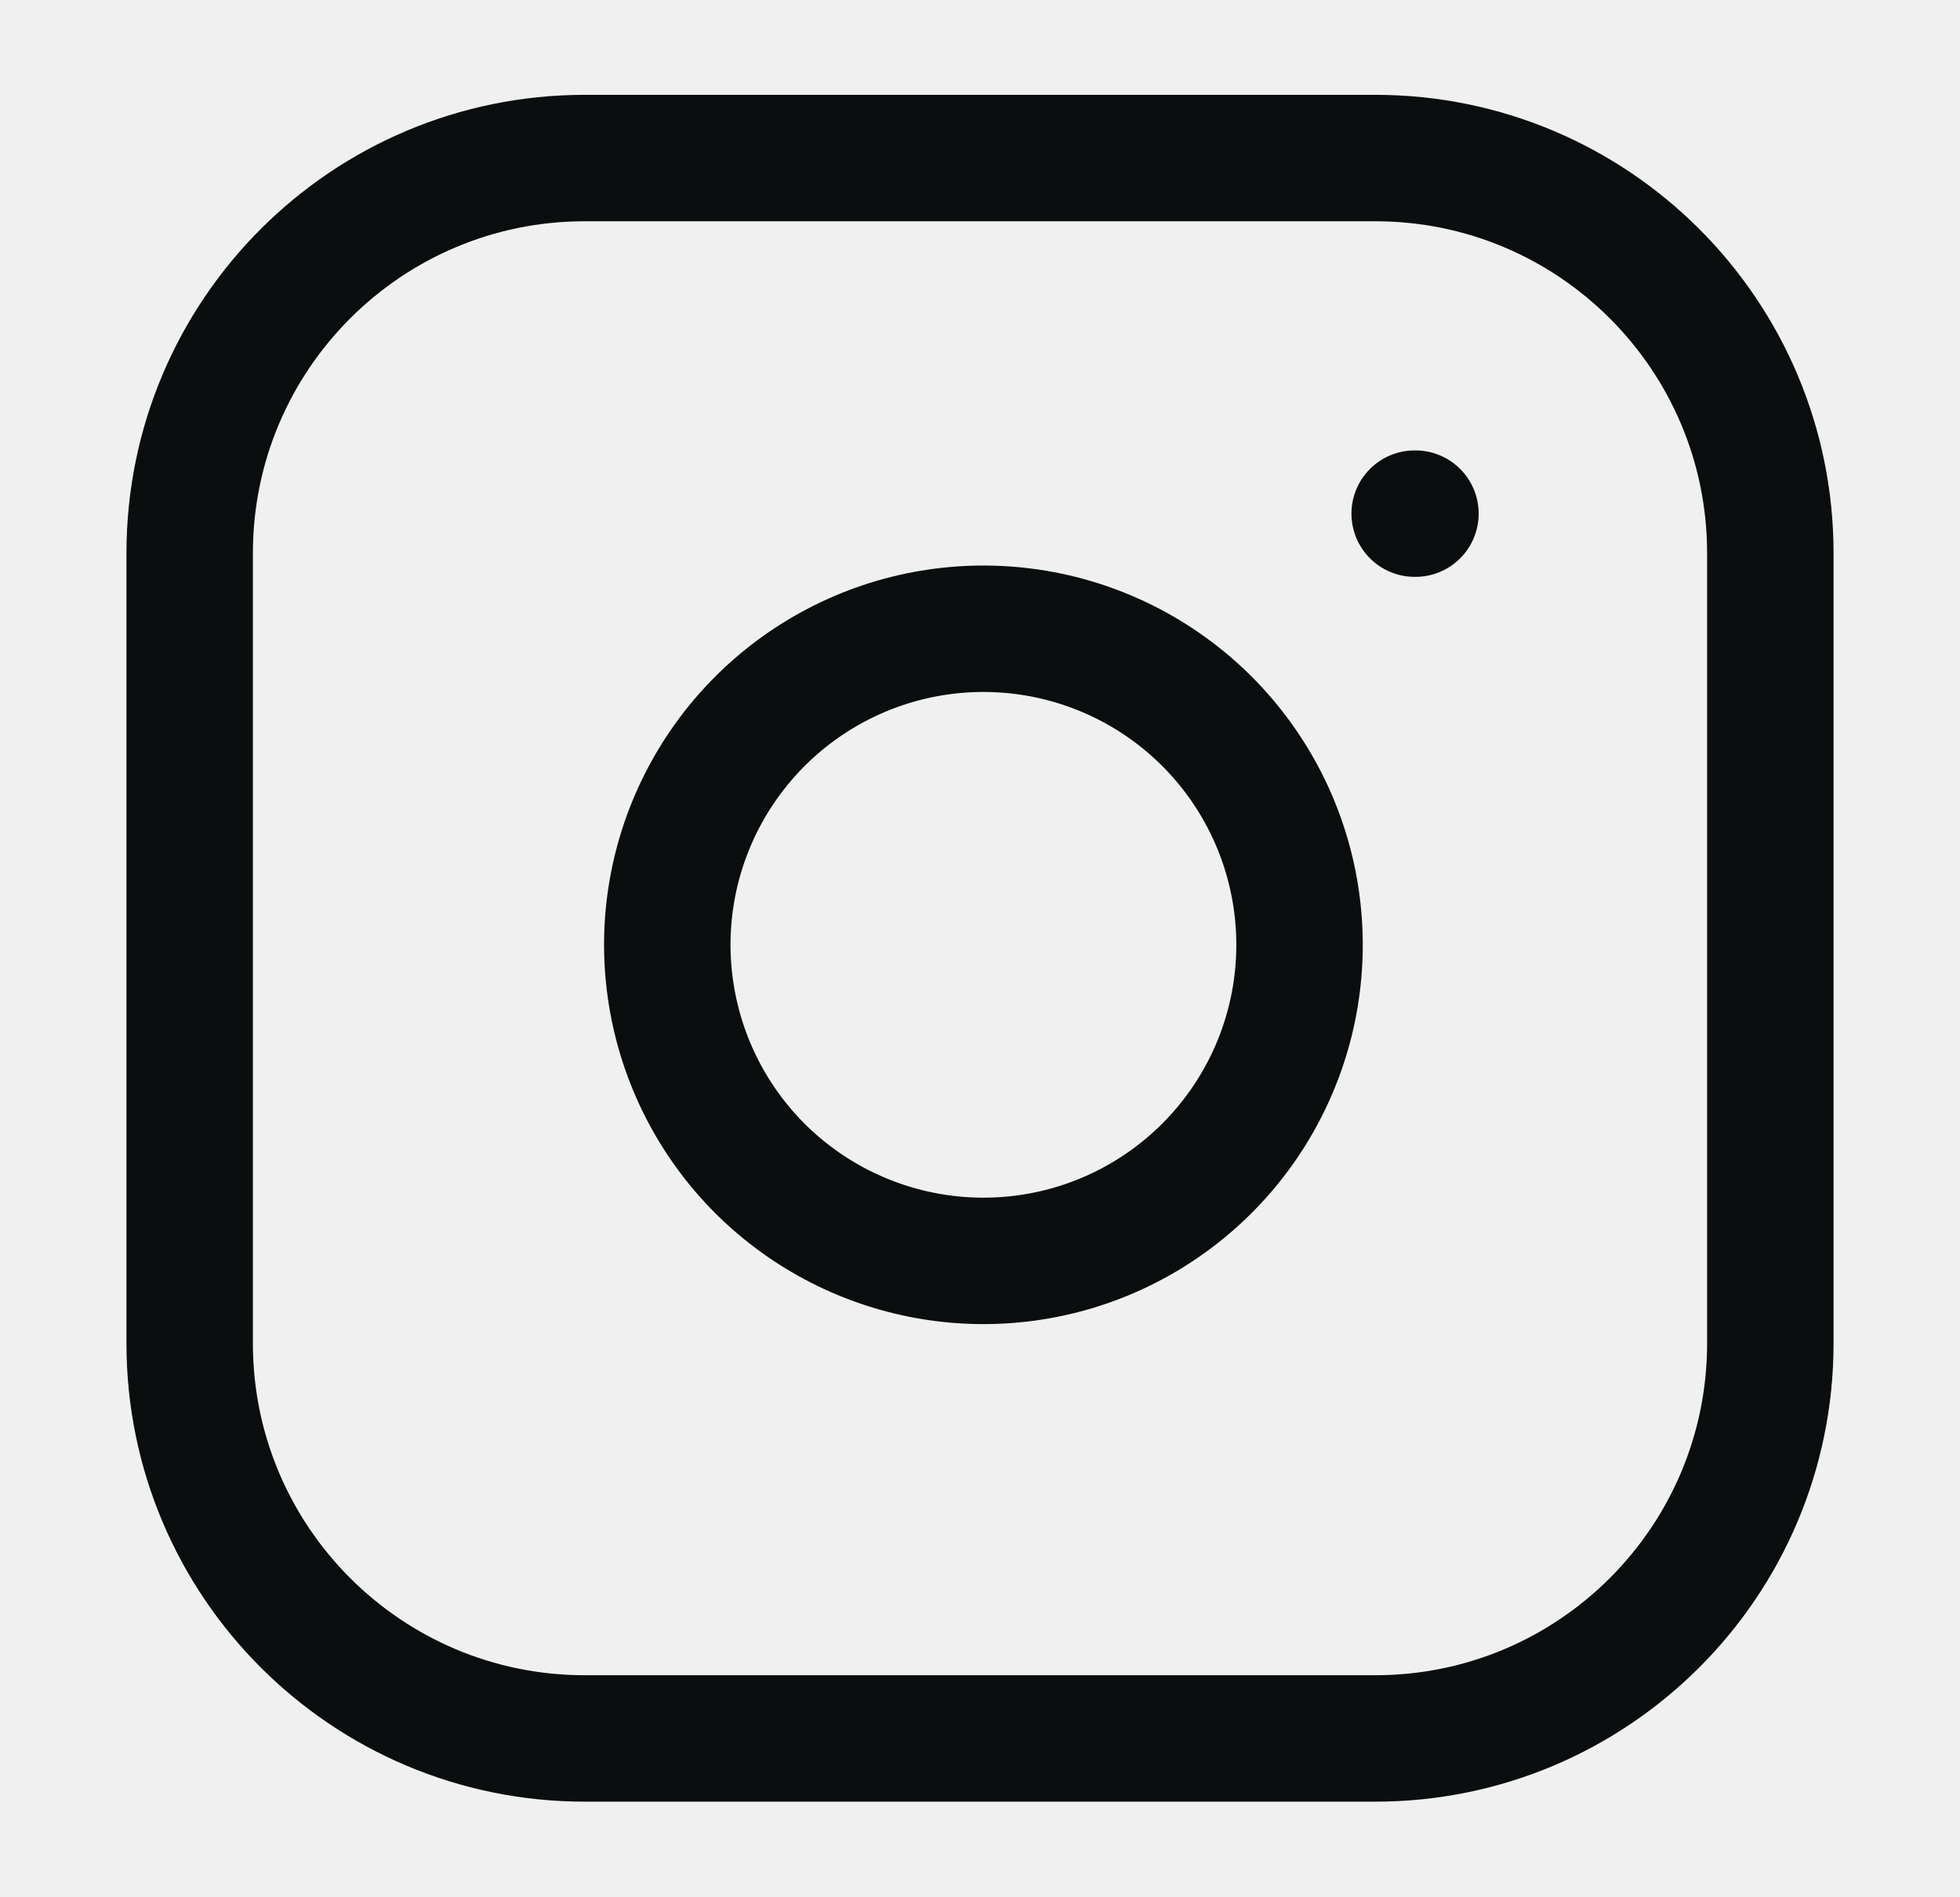
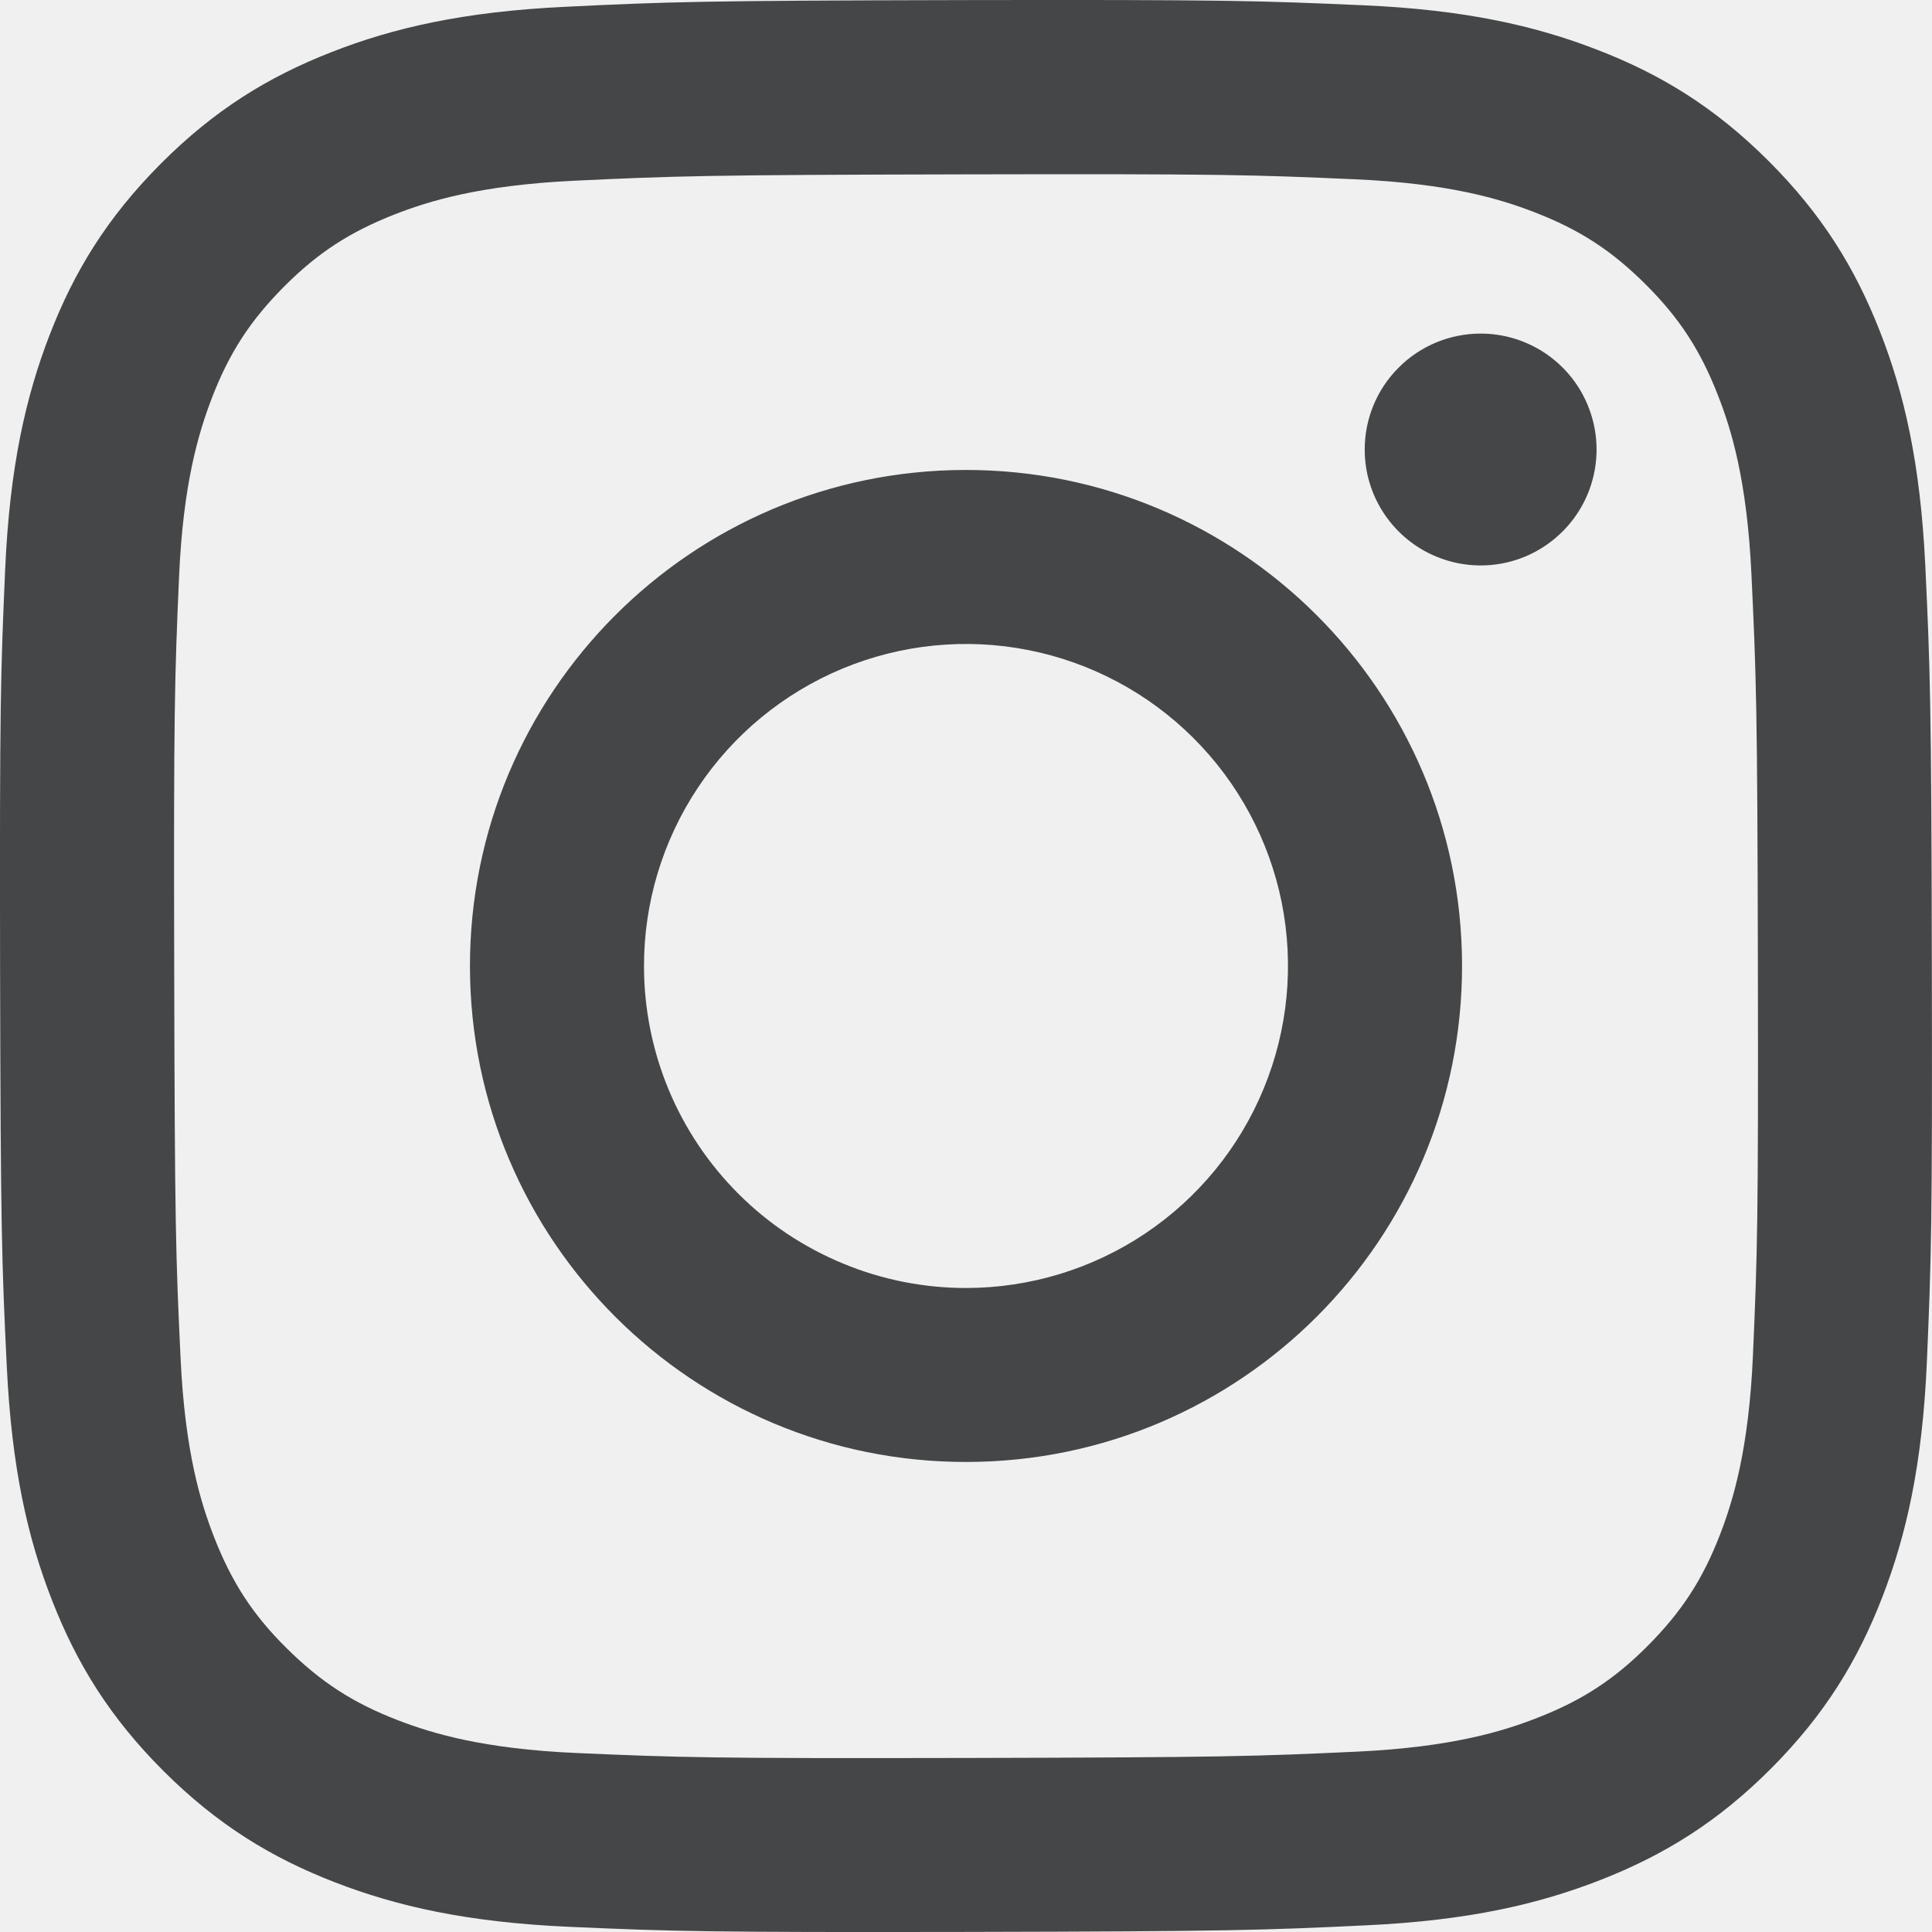
- <svg xmlns="http://www.w3.org/2000/svg" width="31" height="30" viewBox="0 0 31 30" fill="none">
-   <path d="M21.75 2.5H9.25C5.798 2.5 3 5.298 3 8.75V21.25C3 24.702 5.798 27.5 9.25 27.5H21.75C25.202 27.5 28 24.702 28 21.25V8.75C28 5.298 25.202 2.5 21.75 2.5Z" stroke="#0B0E0F" stroke-width="2" stroke-linecap="round" stroke-linejoin="round" />
-   <path d="M20.5 14.213C20.654 15.253 20.477 16.315 19.992 17.249C19.508 18.182 18.741 18.939 17.802 19.412C16.863 19.885 15.798 20.049 14.76 19.882C13.721 19.715 12.762 19.225 12.018 18.482C11.275 17.738 10.785 16.779 10.618 15.74C10.45 14.702 10.615 13.637 11.088 12.698C11.561 11.759 12.318 10.992 13.251 10.508C14.185 10.023 15.247 9.846 16.288 10C17.349 10.157 18.331 10.652 19.09 11.41C19.848 12.169 20.343 13.151 20.5 14.213Z" stroke="#0B0E0F" stroke-width="2" stroke-linecap="round" stroke-linejoin="round" />
-   <path d="M22.375 8.125H22.387" stroke="#0B0E0F" stroke-width="2" stroke-linecap="round" stroke-linejoin="round" />
+ <svg xmlns="http://www.w3.org/2000/svg" width="24" height="24" viewBox="0 0 24 24" fill="none">
+   <g clip-path="url(#clip0_4291_3180)">
+     <path d="M7.03 0.084C5.753 0.144 4.881 0.348 4.119 0.647C3.33 0.955 2.662 1.367 1.996 2.035C1.331 2.703 0.921 3.372 0.616 4.162C0.321 4.926 0.12 5.799 0.064 7.076C0.008 8.354 -0.005 8.764 0.001 12.023C0.008 15.282 0.022 15.69 0.084 16.97C0.145 18.247 0.348 19.119 0.647 19.881C0.955 20.67 1.367 21.338 2.035 22.004C2.703 22.669 3.372 23.078 4.164 23.384C4.927 23.679 5.8 23.88 7.077 23.936C8.355 23.992 8.766 24.005 12.024 23.999C15.281 23.992 15.692 23.978 16.971 23.917C18.251 23.857 19.118 23.652 19.881 23.354C20.67 23.045 21.339 22.634 22.004 21.966C22.669 21.298 23.078 20.628 23.384 19.837C23.679 19.074 23.88 18.201 23.936 16.925C23.991 15.644 24.005 15.235 23.998 11.977C23.992 8.719 23.977 8.31 23.917 7.031C23.856 5.751 23.653 4.882 23.354 4.119C23.045 3.33 22.634 2.662 21.966 1.996C21.298 1.33 20.628 0.921 19.838 0.617C19.074 0.321 18.202 0.12 16.924 0.065C15.647 0.009 15.236 -0.005 11.977 0.001C8.718 0.008 8.31 0.022 7.03 0.084ZM7.17 21.777C6 21.726 5.365 21.532 4.942 21.369C4.381 21.153 3.982 20.892 3.56 20.474C3.138 20.056 2.879 19.655 2.66 19.096C2.495 18.673 2.297 18.038 2.243 16.868C2.183 15.604 2.171 15.224 2.164 12.02C2.157 8.816 2.169 8.437 2.224 7.172C2.274 6.003 2.47 5.367 2.632 4.944C2.848 4.383 3.108 3.984 3.527 3.562C3.946 3.141 4.346 2.881 4.906 2.662C5.329 2.497 5.963 2.301 7.133 2.245C8.398 2.185 8.777 2.173 11.981 2.166C15.184 2.159 15.564 2.171 16.83 2.227C17.999 2.278 18.635 2.471 19.058 2.635C19.619 2.851 20.018 3.11 20.44 3.53C20.861 3.949 21.121 4.347 21.34 4.908C21.506 5.33 21.702 5.964 21.757 7.135C21.817 8.4 21.831 8.78 21.837 11.983C21.843 15.186 21.831 15.566 21.776 16.831C21.725 18.001 21.531 18.636 21.368 19.06C21.152 19.62 20.891 20.02 20.472 20.442C20.053 20.863 19.654 21.123 19.094 21.341C18.672 21.506 18.036 21.703 16.868 21.759C15.602 21.818 15.223 21.831 12.018 21.838C8.814 21.845 8.436 21.832 7.17 21.777ZM16.953 5.586C16.953 5.871 17.038 6.15 17.197 6.386C17.356 6.623 17.581 6.807 17.844 6.915C18.108 7.024 18.397 7.052 18.677 6.996C18.956 6.94 19.212 6.802 19.413 6.6C19.614 6.399 19.751 6.142 19.806 5.862C19.861 5.583 19.832 5.293 19.722 5.03C19.613 4.767 19.428 4.543 19.191 4.385C18.953 4.227 18.675 4.143 18.39 4.144C18.008 4.145 17.642 4.297 17.373 4.568C17.103 4.838 16.952 5.205 16.953 5.586ZM5.838 12.012C5.845 15.415 8.609 18.168 12.011 18.161C15.414 18.155 18.169 15.391 18.162 11.988C18.156 8.585 15.391 5.832 11.988 5.838C8.585 5.845 5.832 8.609 5.838 12.012ZM8 12.008C7.998 11.217 8.231 10.443 8.67 9.784C9.108 9.125 9.732 8.612 10.462 8.307C11.192 8.003 11.996 7.922 12.773 8.075C13.549 8.228 14.262 8.607 14.823 9.166C15.383 9.724 15.766 10.436 15.922 11.212C16.077 11.987 16 12.792 15.698 13.523C15.397 14.255 14.886 14.88 14.229 15.321C13.572 15.762 12.799 15.998 12.008 16C11.483 16.001 10.962 15.899 10.477 15.698C9.991 15.498 9.549 15.205 9.177 14.834C8.805 14.463 8.509 14.023 8.307 13.538C8.105 13.053 8.001 12.533 8 12.008Z" fill="#0B0E0F" fill-opacity="0.75" />
+   </g>
+   <defs>
+     <clipPath id="clip0_4291_3180">
+       <rect width="24" height="24" fill="white" />
+     </clipPath>
+   </defs>
</svg>
